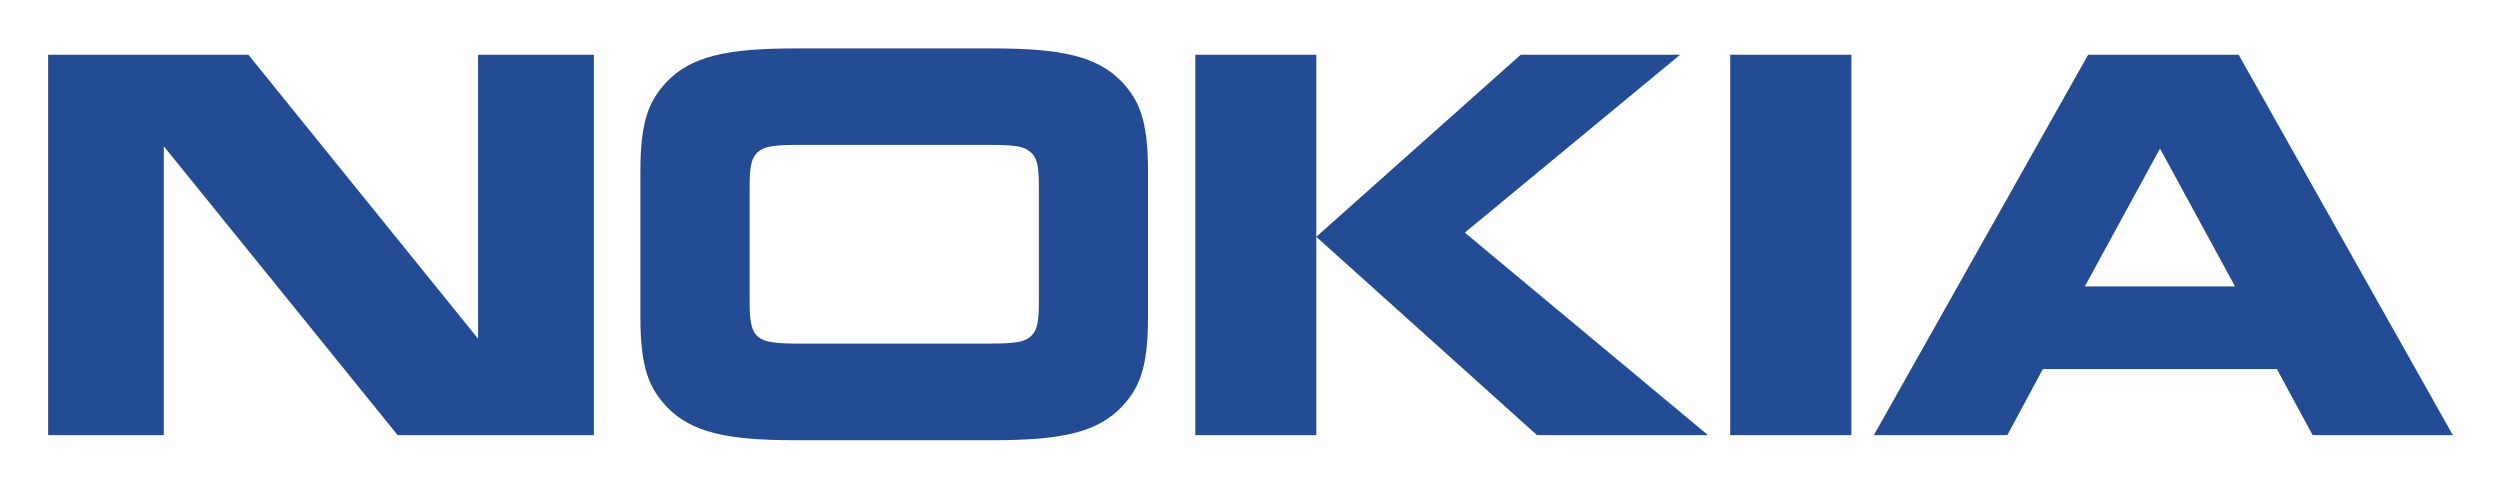
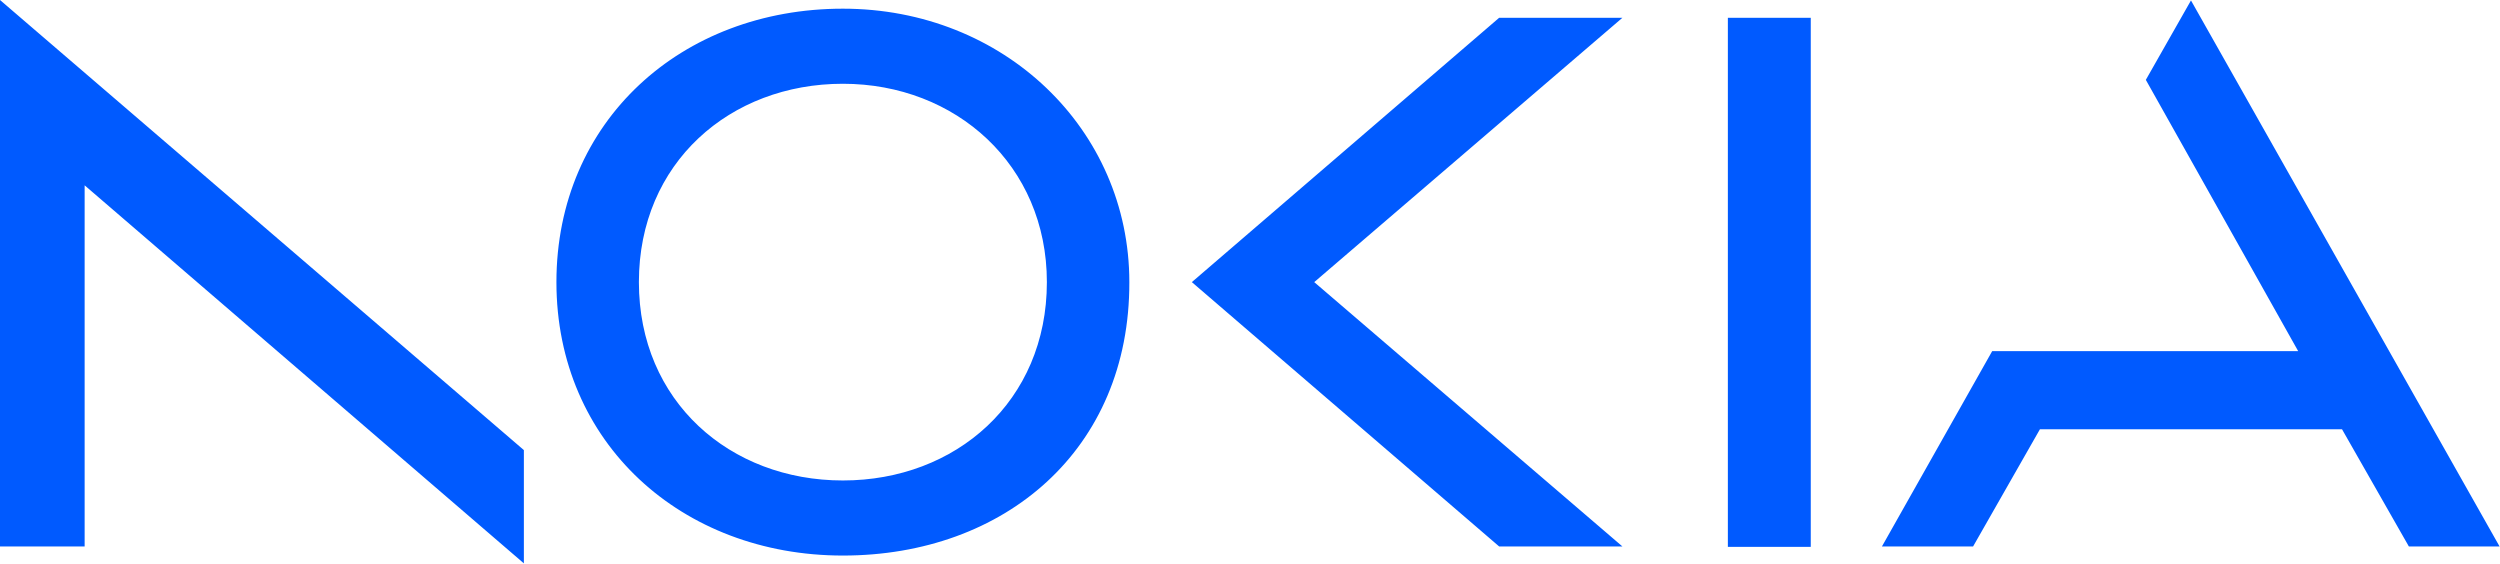
- <svg xmlns="http://www.w3.org/2000/svg" role="img" viewBox="2.10 74.85 397.54 77.54">
-   <path fill="none" d="M0 0h400v245H0z" pointer-events="none" />
-   <path fill="#244c95" d="M333.62 120.397l11.954-21.925 11.93 21.925zm24.459-36.846H334.15l-34.08 60.497h21.223l5.656-10.512h37.211l5.691 10.512h22.296zm-80.847 60.497H296.5V83.551h-19.268zm-7.958-60.497h-25.353l-32.51 28.956 35.104 31.541h27.195l-38.68-32.208zm-77.102 0v60.497h19.24V83.551zm-24.874 39.376c0 3.533-.384 4.619-1.356 5.459-.978.864-2.501 1.101-6.703 1.101h-29.89c-4.21 0-5.684-.237-6.723-1.101-.91-.84-1.32-1.926-1.32-5.46v-18.464c0-3.576.41-4.616 1.32-5.445 1.039-.905 2.512-1.13 6.723-1.13h29.89c4.202 0 5.725.225 6.703 1.13.972.829 1.356 1.869 1.356 5.445zm-7.272-40.377h-31.452c-10.971 0-16.637 1.26-20.55 5.404-2.51 2.78-4.092 5.679-4.092 14.079v23.32c0 8.407 1.583 11.306 4.091 14.081 3.914 4.17 9.58 5.419 20.551 5.419h31.452c10.91 0 16.636-1.249 20.559-5.419 2.508-2.775 4.066-5.674 4.066-14.08v-23.321c0-8.4-1.558-11.298-4.066-14.079-3.923-4.145-9.649-5.404-20.559-5.404zm-81.904 46.159L41.593 83.55H9.755v60.497h18.392V98.112l37.19 45.936h31.202V83.551H78.122v45.158" />
+ <svg xmlns="http://www.w3.org/2000/svg" id="Art" viewBox="0 0 576 129.8" version="1.1" width="576" height="129.8">
+   <defs id="defs184">
+     <style id="style182">.cls-1{fill:#005aff;}</style>
+   </defs>
+   <g id="Logo" transform="translate(-108.1,-241)">
+     <path id="Wordmark" class="cls-1" d="M 506.2,245.1 V 367 c 0,0 19.1,0 19.1,0 V 245.1 Z M 302.3,243 c -37.2,0 -66,25.9 -66,63 0,37.1 28.9,63 66,63 37.2,0 66.1,-24.3 66,-63 0,-35.2 -28.9,-63 -66,-63 z m 47,63 c 0,27.5 -21,45.7 -47,45.7 -26,0 -47,-18.2 -47,-45.7 0,-27.5 21,-45.7 47,-45.7 26,0 47,18.7 47,45.7 z M 108.1,241.1 v 125.8 h 19.5 v -83.2 c 0,0 101.2,87.1 101.2,87.1 V 344.7 L 108.1,241 Z m 274.6,64.9 70.8,60.9 h 28.4 c 0,0 -71,-60.9 -71,-60.9 l 71,-60.9 h -28.4 z m 301.4,60.9 h -21 l -15.4,-27 h -69.6 l -15.4,27 h -21 l 25.4,-45 h 70.5 l -35.1,-62.5 10.4,-18.3 v 0 c 0,0 0,0 0,0 L 684,366.9 Z" />
+   </g>
</svg>
